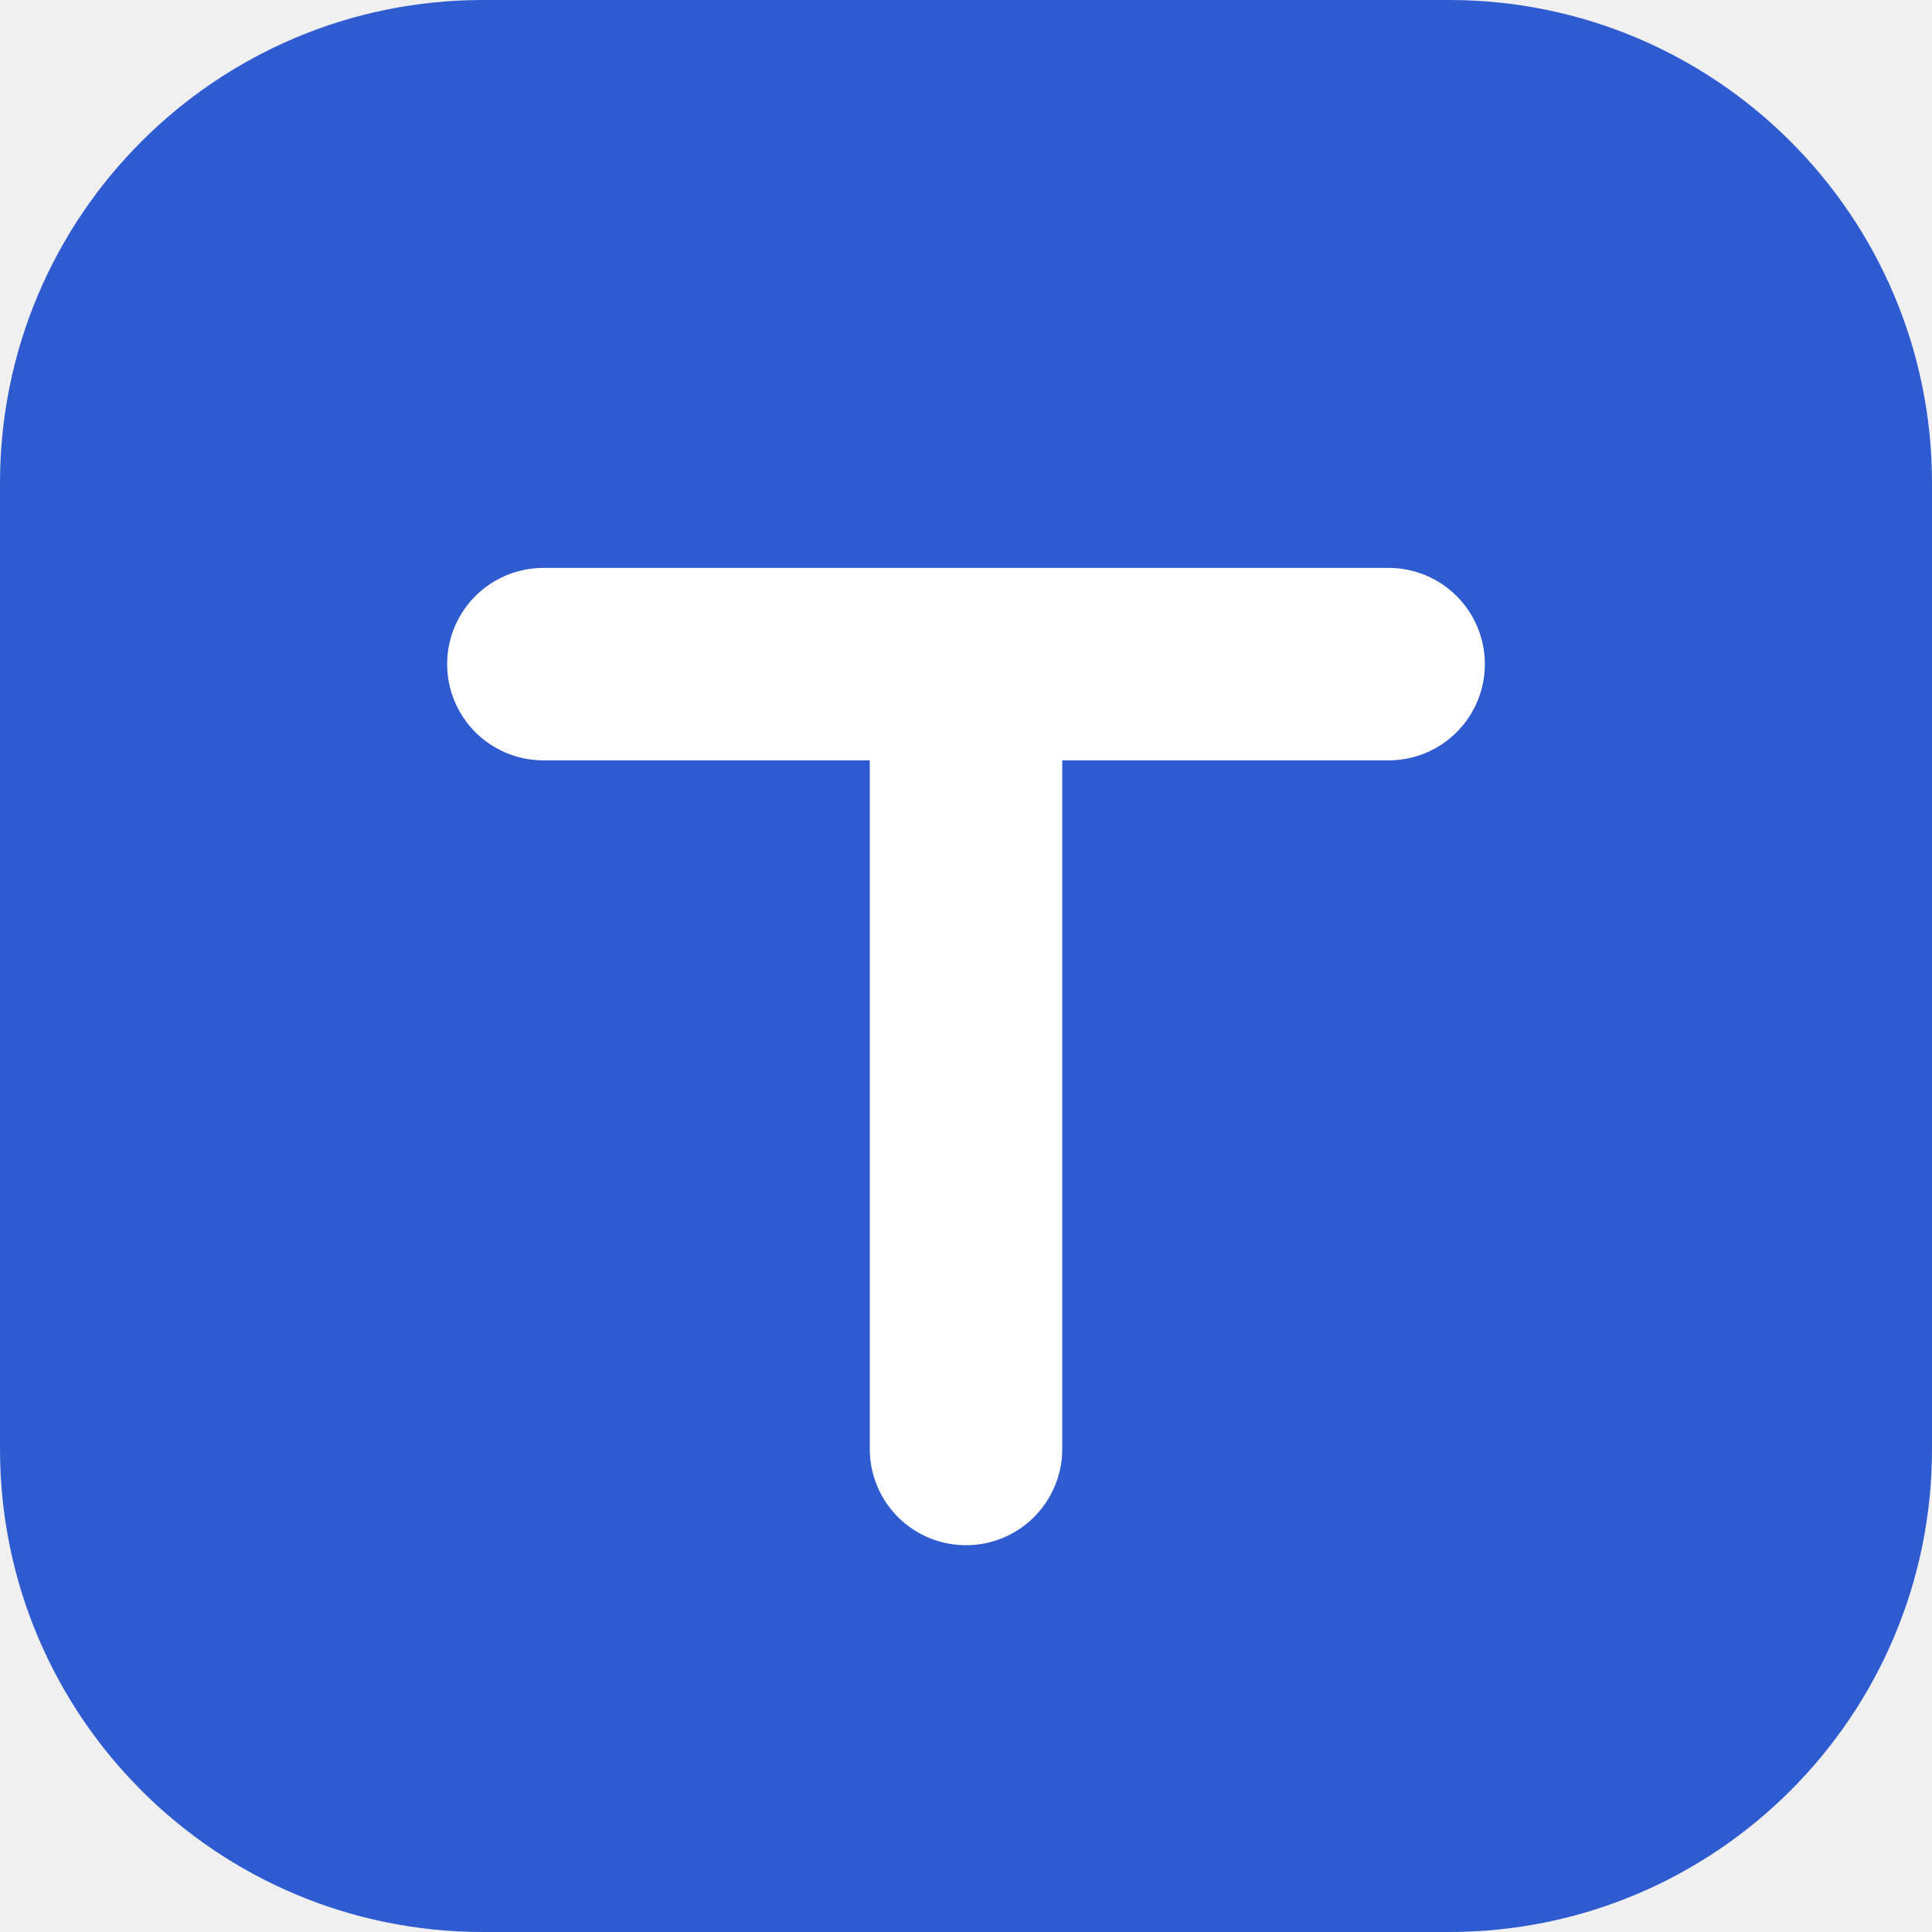
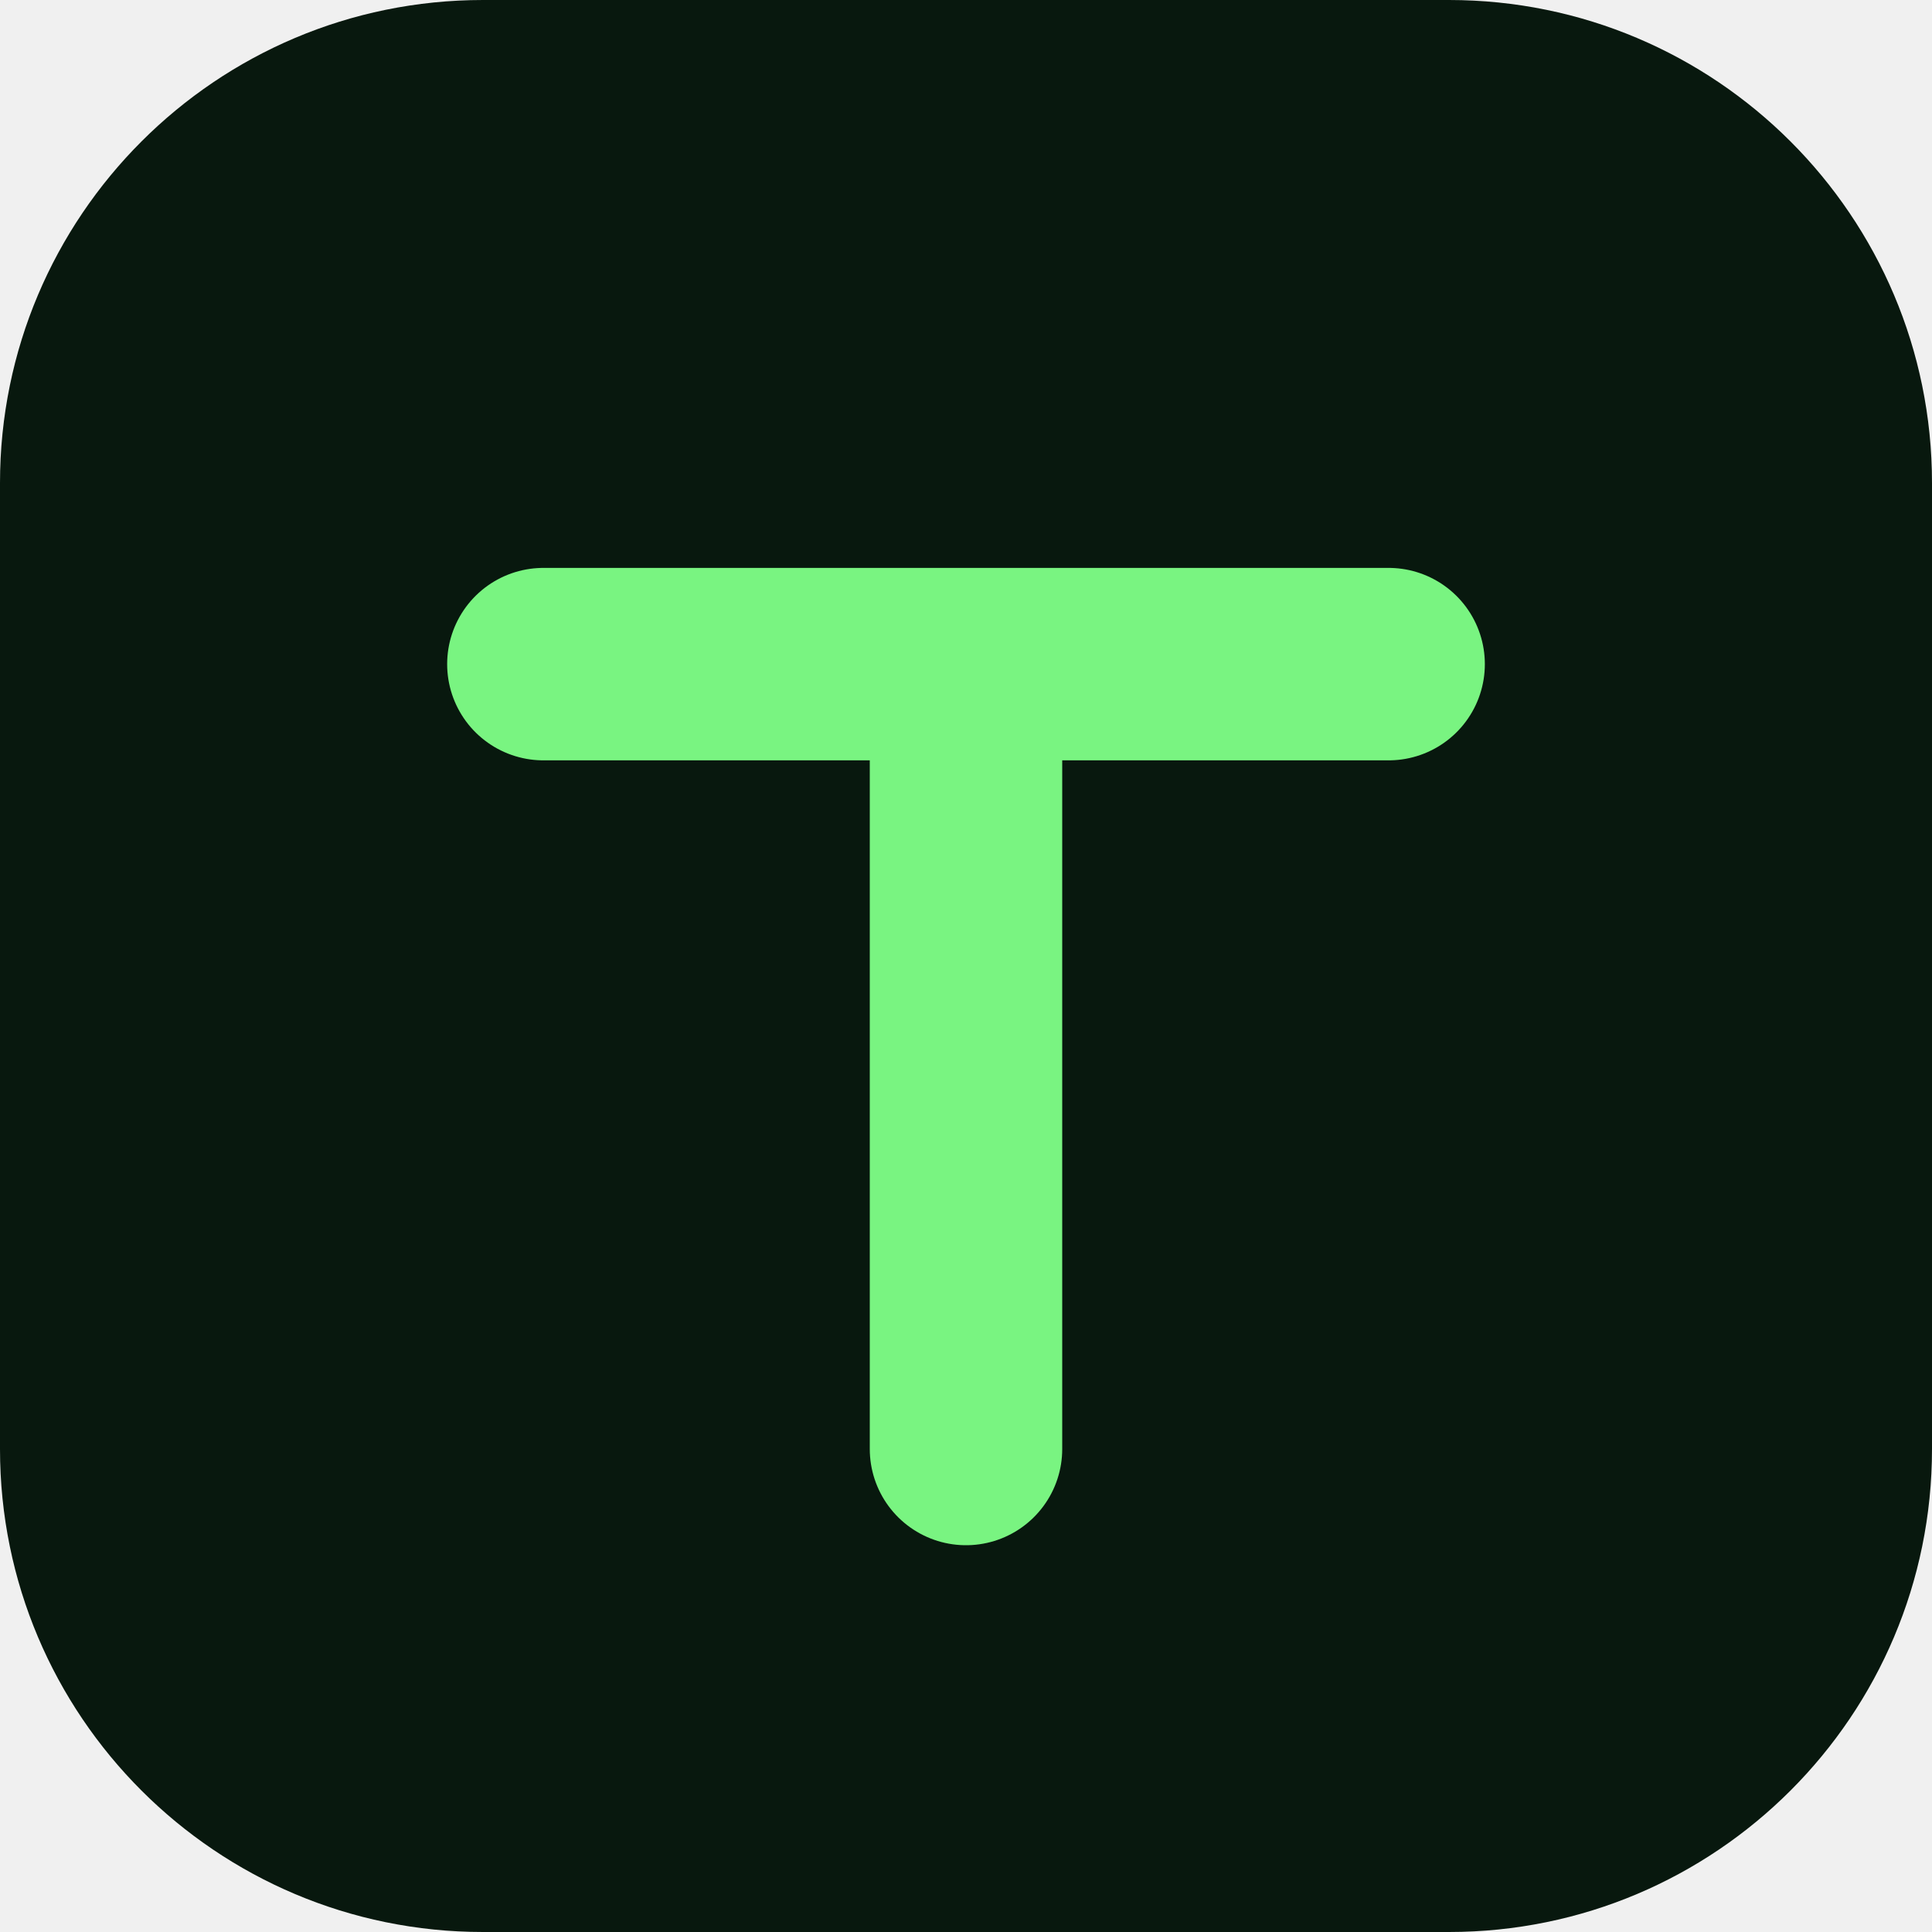
<svg xmlns="http://www.w3.org/2000/svg" viewBox="0 0 512 512" role="img" aria-label="Tutore">
-   <rect width="512" height="512" rx="128" fill="#2f5bd0" />
-   <path d="M144 176h224M256 176v208" stroke="#ffffff" stroke-width="51" stroke-linecap="round" />
+   <rect width="512" height="512" rx="128" fill="#08180e" />
+   <path d="M144 176h224M256 176v208" stroke="#79f481" stroke-width="51" stroke-linecap="round" />
</svg>
